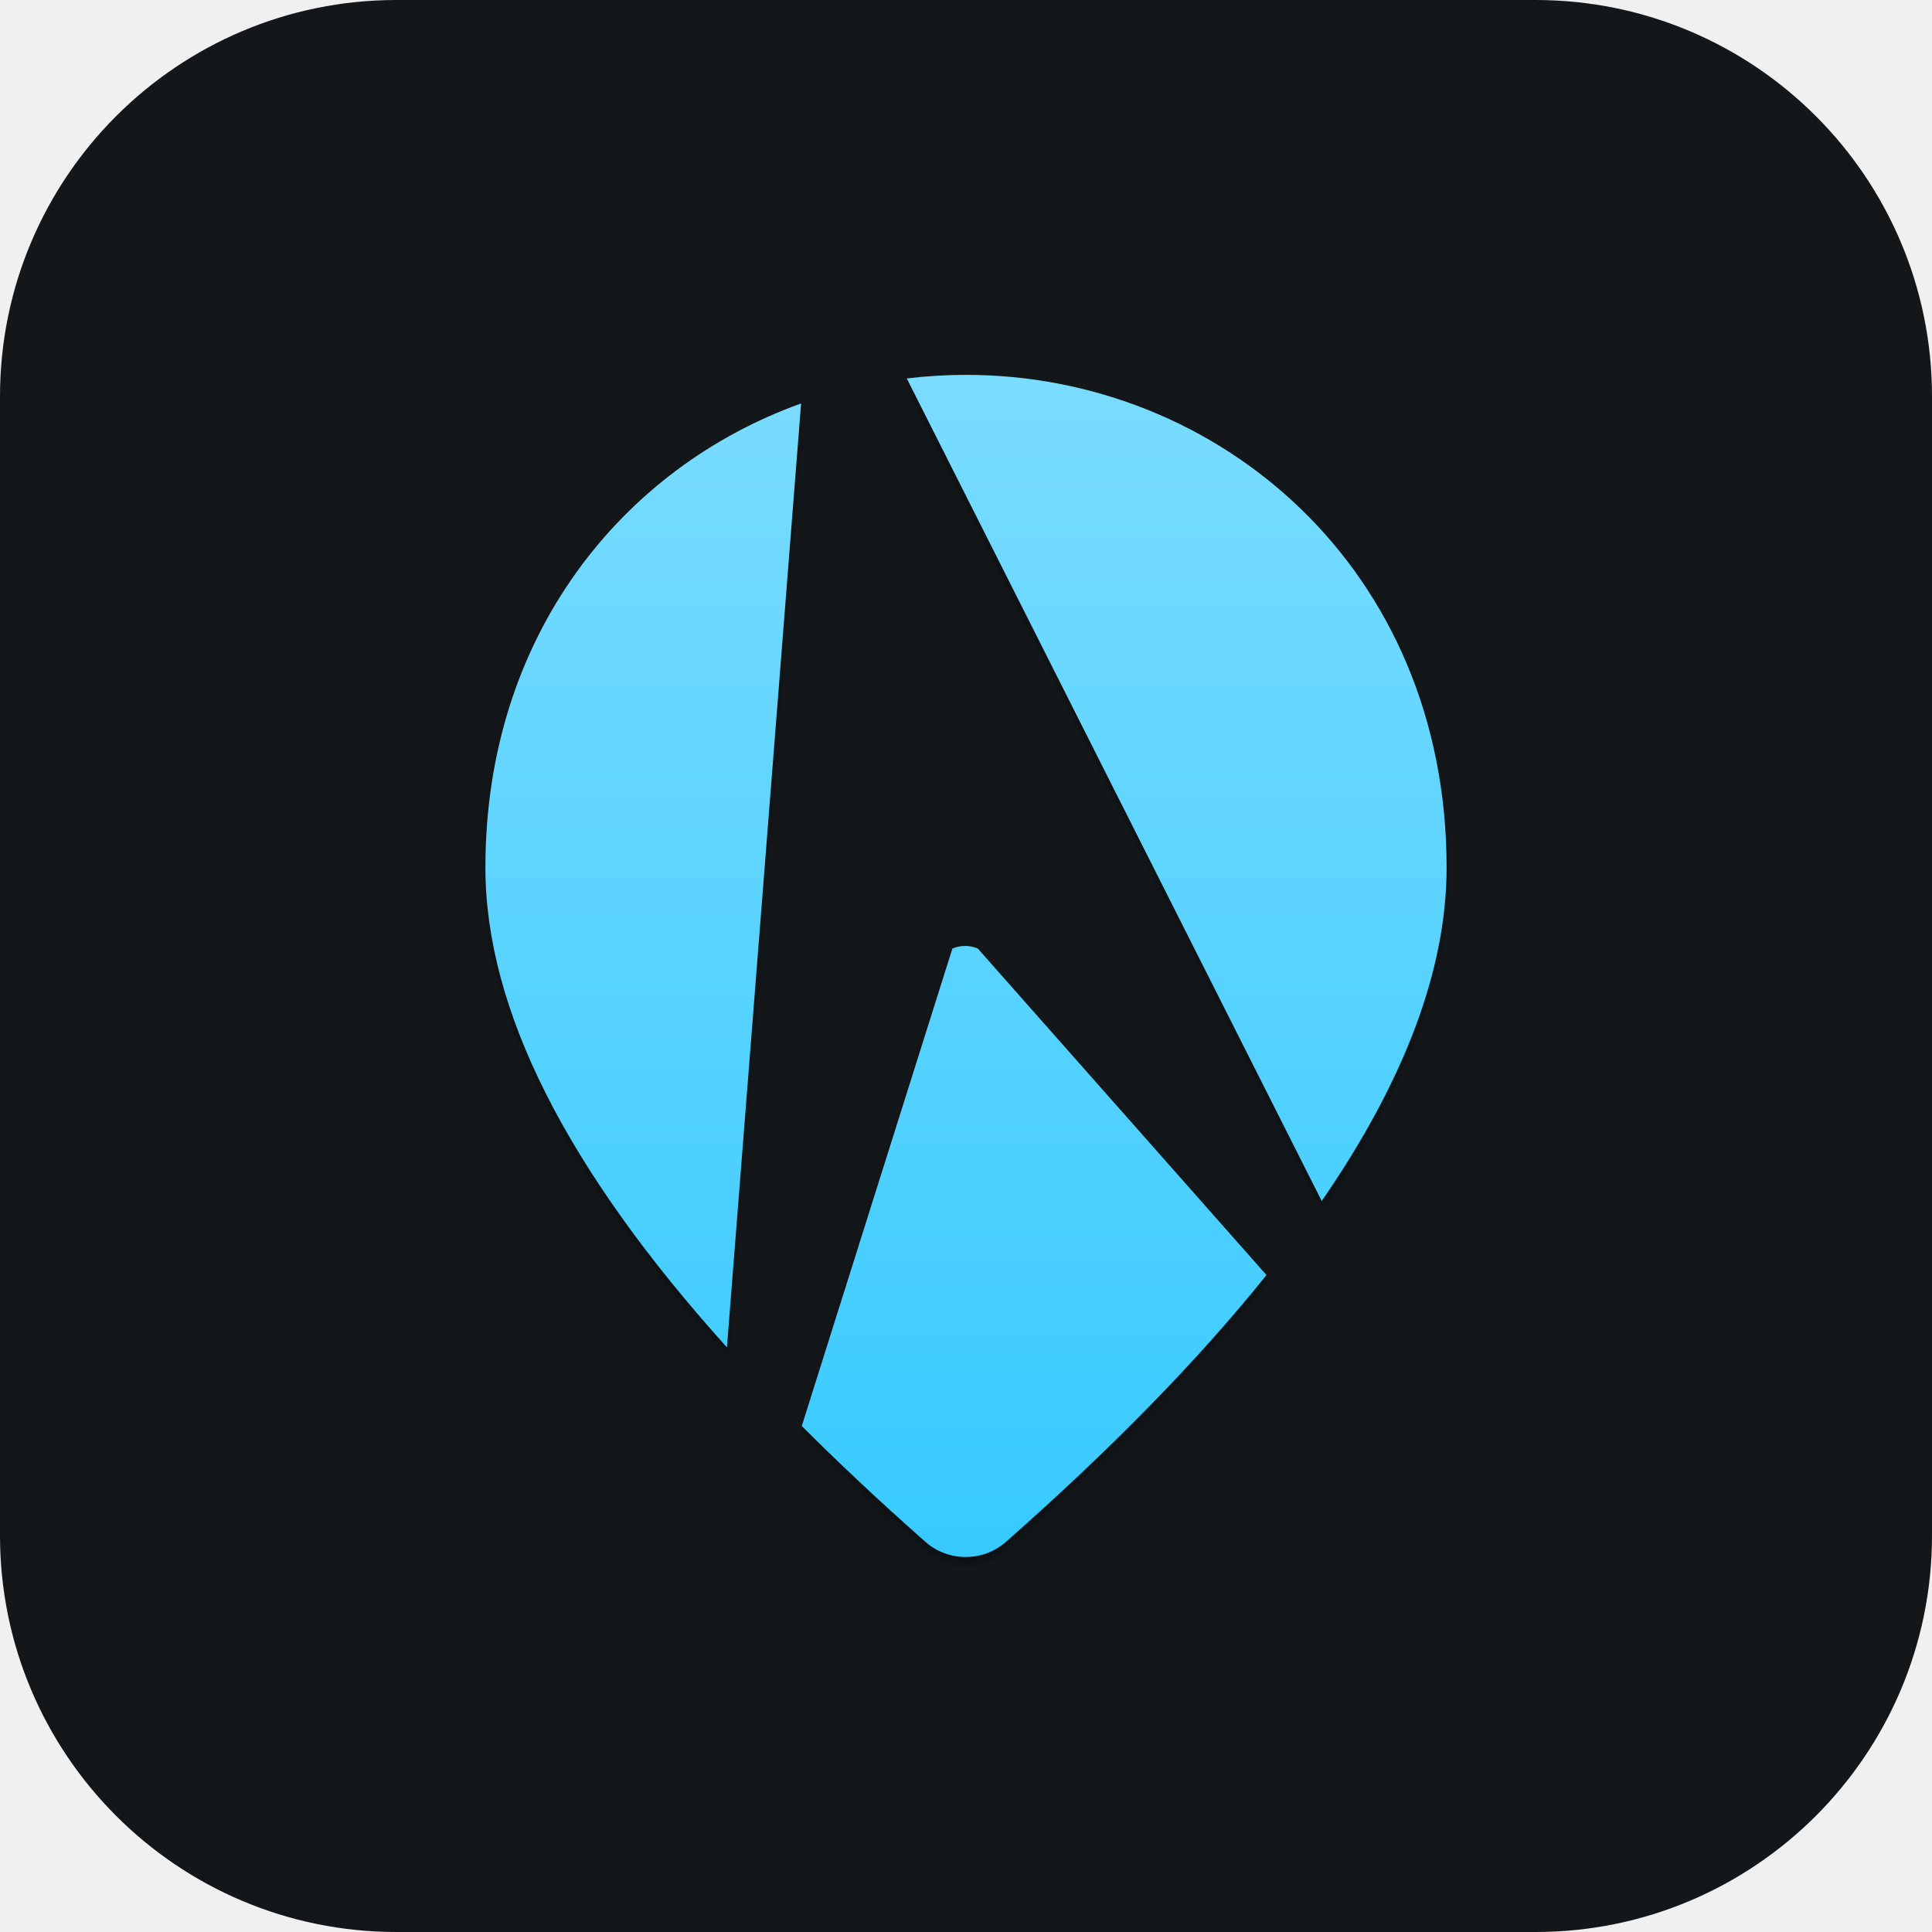
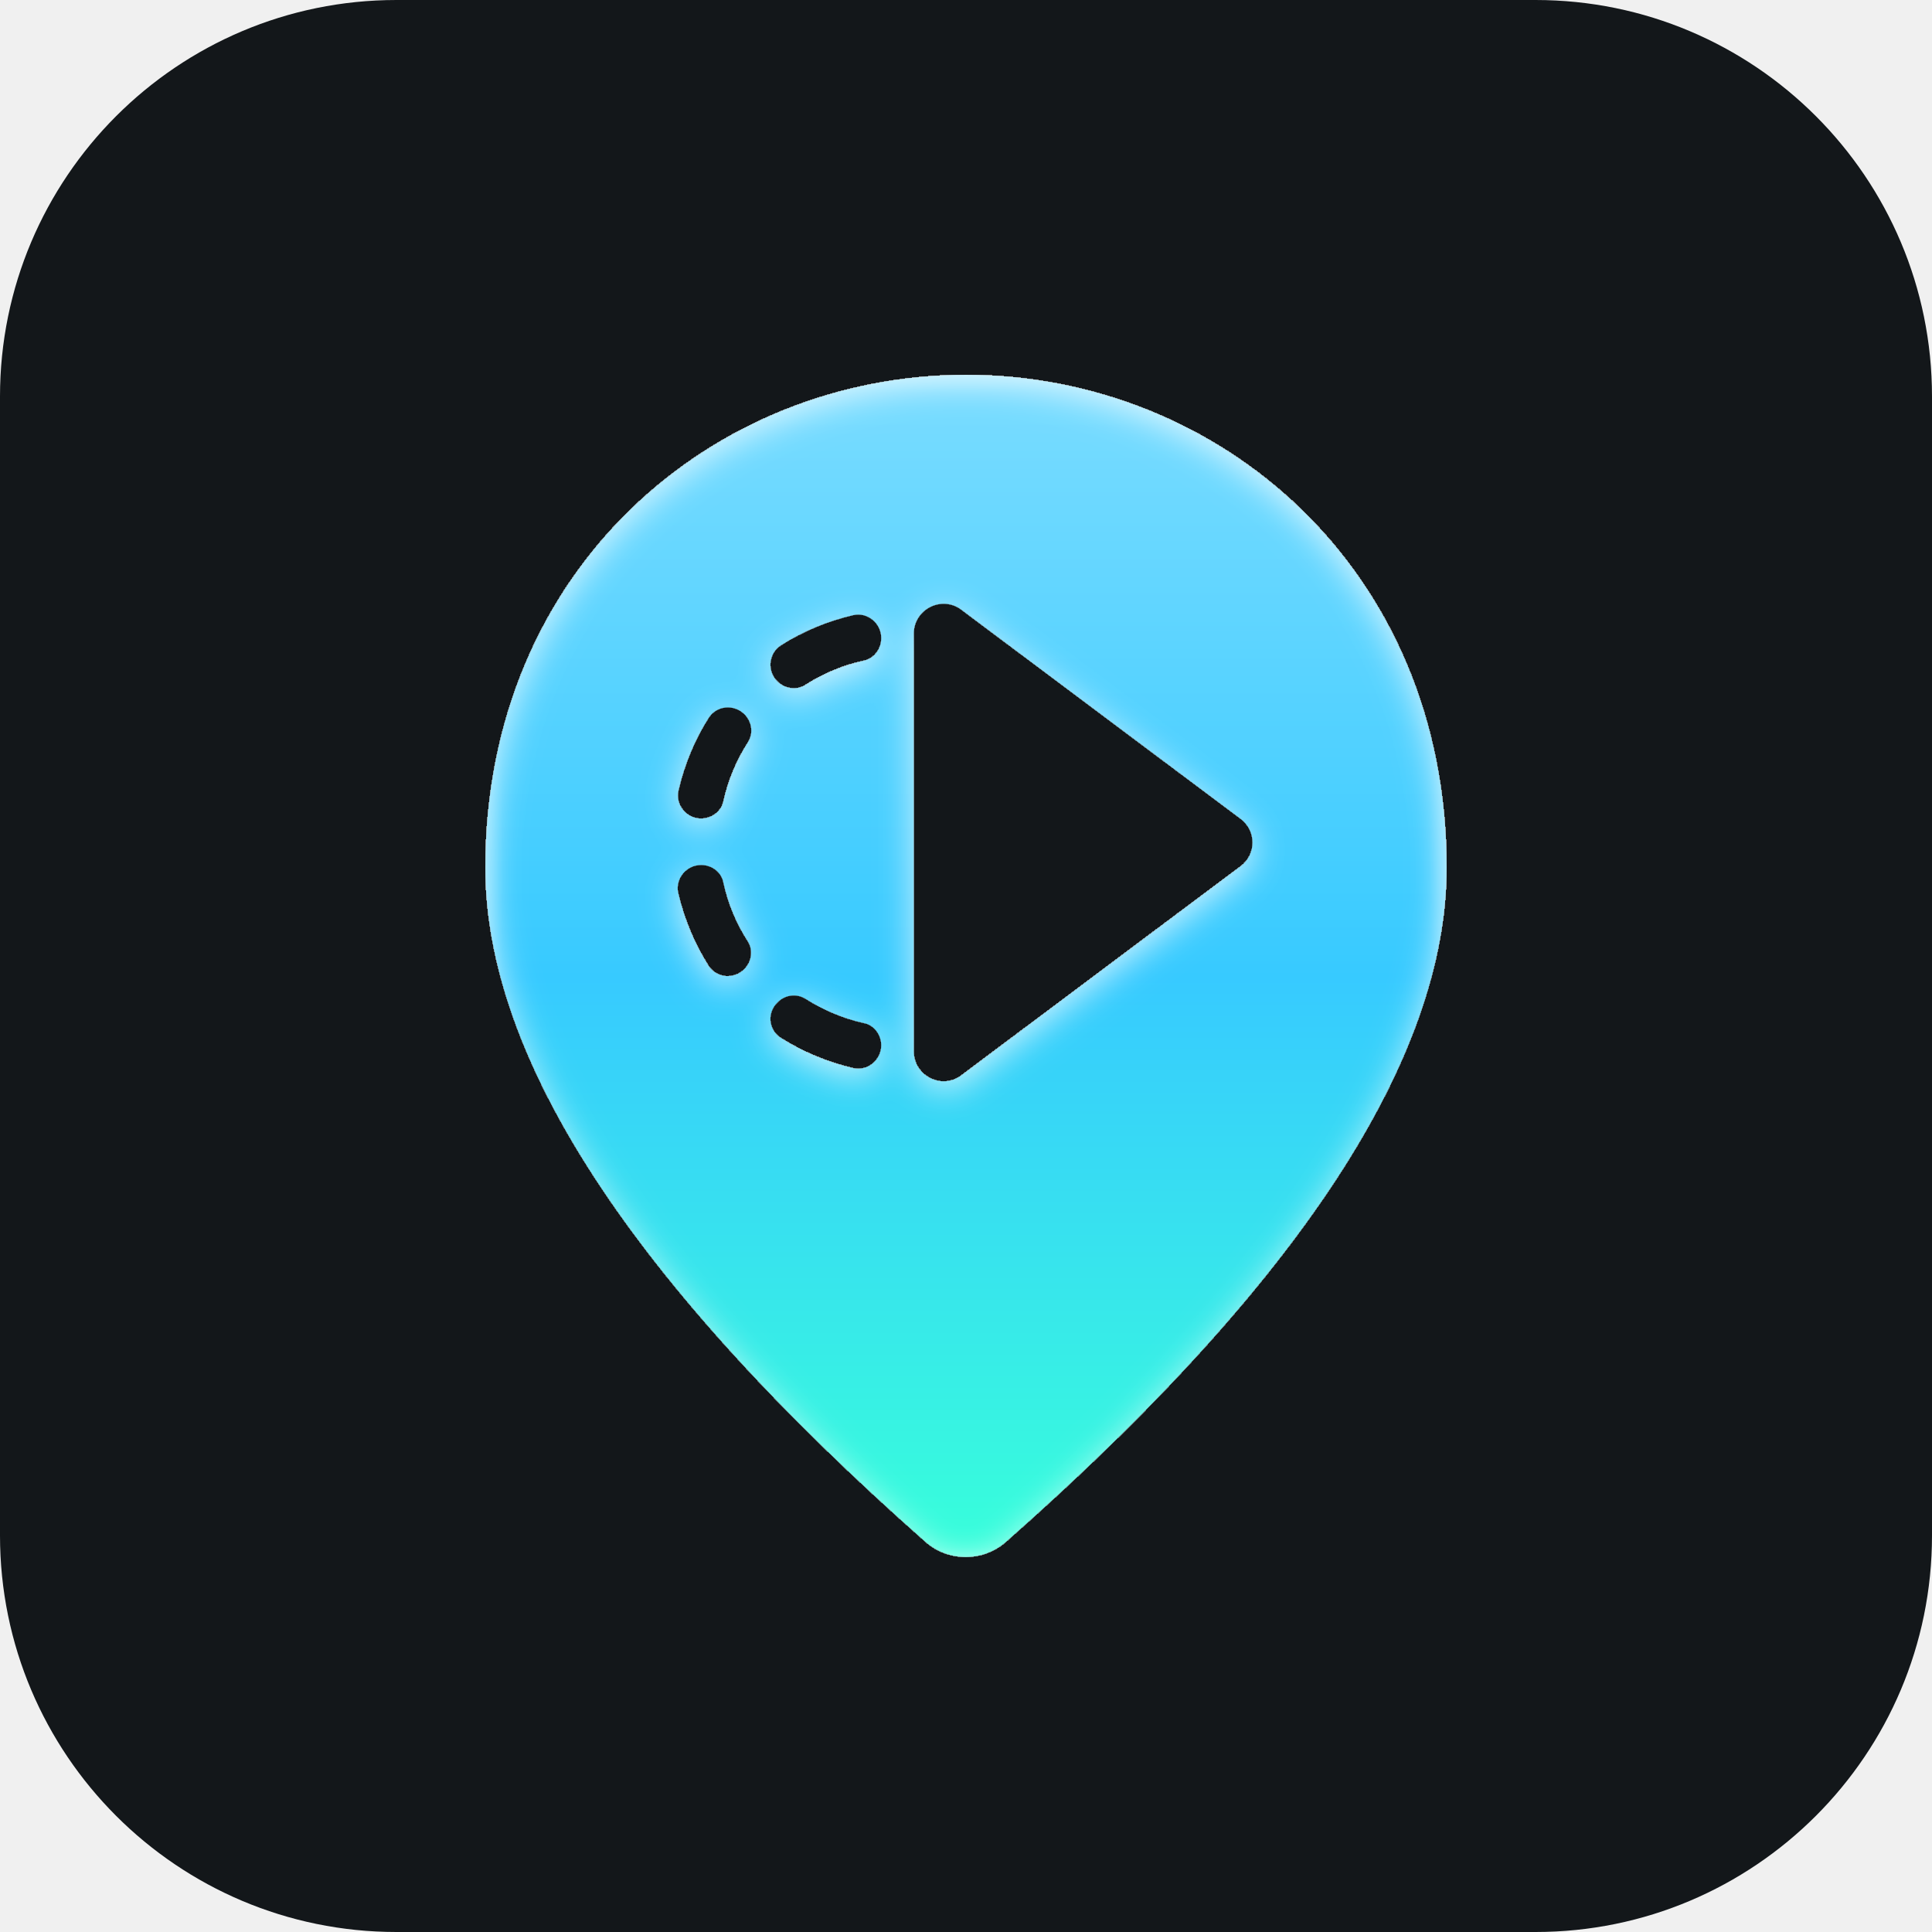
<svg xmlns="http://www.w3.org/2000/svg" width="1072" height="1072" viewBox="0 0 1072 1072" fill="none">
  <rect width="1072" height="1072" rx="220" fill="#13171A" />
-   <g clip-path="url(#clip0_291_1059)">
-     <g filter="url(#filter0_d_291_1059)">
-       <path d="M528.45 526.314C532.976 524.399 538.024 524.399 542.55 526.314L702.721 707.478C665.091 754.408 616.847 803.8 558 855.667C545.333 866.667 526.333 866.667 513.666 855.667C488.85 833.75 465.921 812.273 444.878 791.239L528.45 526.314ZM403.354 747.596C314.098 648.519 269.333 559.811 269.333 481.333C269.333 352.822 345.248 259.472 444.493 223.862L403.354 747.596ZM536 208C676 208 802.666 315.333 802.666 481.333C802.666 537.723 779.553 599.395 733.38 666.4L503.141 209.984C513.973 208.67 524.945 208 536 208Z" fill="url(#paint0_linear_291_1059)" />
+   <g clip-path="url(#clip0_294_1028)">
+     <g filter="url(#filter0_i_294_1028)">
+       <path d="M536 208C676 208 802.666 315.333 802.666 481.333C802.666 587.333 721 712 558 855.667C545.333 866.667 526.333 866.667 513.666 855.667C351 712 269.333 587.333 269.333 481.333C269.333 315.333 396 208 536 208ZM533.514 338.37C522.577 330.093 507 338.039 507 351.614V583.386C507 596.961 522.577 604.907 533.514 596.63L688.289 480.744C697.237 474.122 697.237 460.878 688.289 454.256L533.514 338.37ZM446.934 554.165C441.917 551.073 435.485 551.975 431.368 556.227C425.451 561.896 426.351 571.56 433.298 575.94C445.519 583.671 459.027 589.34 473.435 592.69C481.41 594.494 489 588.181 489 580.063C489 574.265 485.141 568.853 479.48 567.693C467.774 565.116 456.71 560.35 446.934 554.165ZM389.045 479.949C380.812 479.949 374.509 487.551 376.31 495.539C379.654 509.97 385.315 523.5 393.033 535.74C397.407 542.697 407.184 543.6 412.973 537.802C417.089 533.679 418.118 527.107 414.902 522.211C408.599 512.419 403.967 501.466 401.395 489.612C400.237 483.814 394.962 479.949 389.045 479.949ZM413.101 396.327C407.183 390.529 397.535 391.431 393.161 398.389C385.443 410.5 379.782 424.158 376.438 438.589C374.637 446.577 380.812 454.18 389.045 454.18C394.834 454.18 400.237 450.314 401.395 444.645C403.967 432.92 408.728 421.839 414.902 412.047C418.247 407.022 417.217 400.45 413.101 396.327ZM489 354.065C489 345.819 481.41 339.506 473.435 341.31C459.027 344.66 445.39 350.329 433.298 358.06C426.48 362.44 425.45 372.233 431.239 378.031C435.356 382.154 441.917 383.185 446.806 380.093C456.711 373.779 467.645 369.14 479.48 366.563C485.141 365.275 489 359.992 489 354.065Z" fill="url(#paint0_linear_294_1028)" />
    </g>
  </g>
  <defs>
-     <filter id="filter0_d_291_1059" x="265.333" y="208" width="541.333" height="663.917" filterUnits="userSpaceOnUse" color-interpolation-filters="sRGB">
+     <filter id="filter0_i_294_1028" x="269.333" y="208" width="533.333" height="659.917" filterUnits="userSpaceOnUse" color-interpolation-filters="sRGB">
      <feFlood flood-opacity="0" result="BackgroundImageFix" />
+       <feBlend mode="normal" in="SourceGraphic" in2="BackgroundImageFix" result="shape" />
      <feColorMatrix in="SourceAlpha" type="matrix" values="0 0 0 0 0 0 0 0 0 0 0 0 0 0 0 0 0 0 127 0" result="hardAlpha" />
      <feOffset dy="4" />
-       <feGaussianBlur stdDeviation="2" />
-       <feComposite in2="hardAlpha" operator="out" />
-       <feColorMatrix type="matrix" values="0 0 0 0 0 0 0 0 0 0 0 0 0 0 0 0 0 0 0.25 0" />
-       <feBlend mode="normal" in2="BackgroundImageFix" result="effect1_dropShadow_291_1059" />
-       <feBlend mode="normal" in="SourceGraphic" in2="effect1_dropShadow_291_1059" result="shape" />
+       <feGaussianBlur stdDeviation="10" />
+       <feComposite in2="hardAlpha" operator="arithmetic" k2="-1" k3="1" />
+       <feColorMatrix type="matrix" values="0 0 0 0 1 0 0 0 0 1 0 0 0 0 1 0 0 0 0.78 0" />
+       <feBlend mode="normal" in2="shape" result="effect1_innerShadow_294_1028" />
    </filter>
-     <linearGradient id="paint0_linear_291_1059" x1="536" y1="208" x2="536" y2="863.917" gradientUnits="userSpaceOnUse">
+     <linearGradient id="paint0_linear_294_1028" x1="536" y1="208" x2="536" y2="863.917" gradientUnits="userSpaceOnUse">
      <stop stop-color="#7ADCFF" />
-       <stop offset="1" stop-color="#37CAFF" />
+       <stop offset="0.51" stop-color="#37CAFF" />
+       <stop offset="1" stop-color="#37FFDA" />
    </linearGradient>
-     <clipPath id="clip0_291_1059">
+     <clipPath id="clip0_294_1028">
      <rect width="800" height="800" fill="white" transform="translate(136 136)" />
    </clipPath>
  </defs>
</svg>
